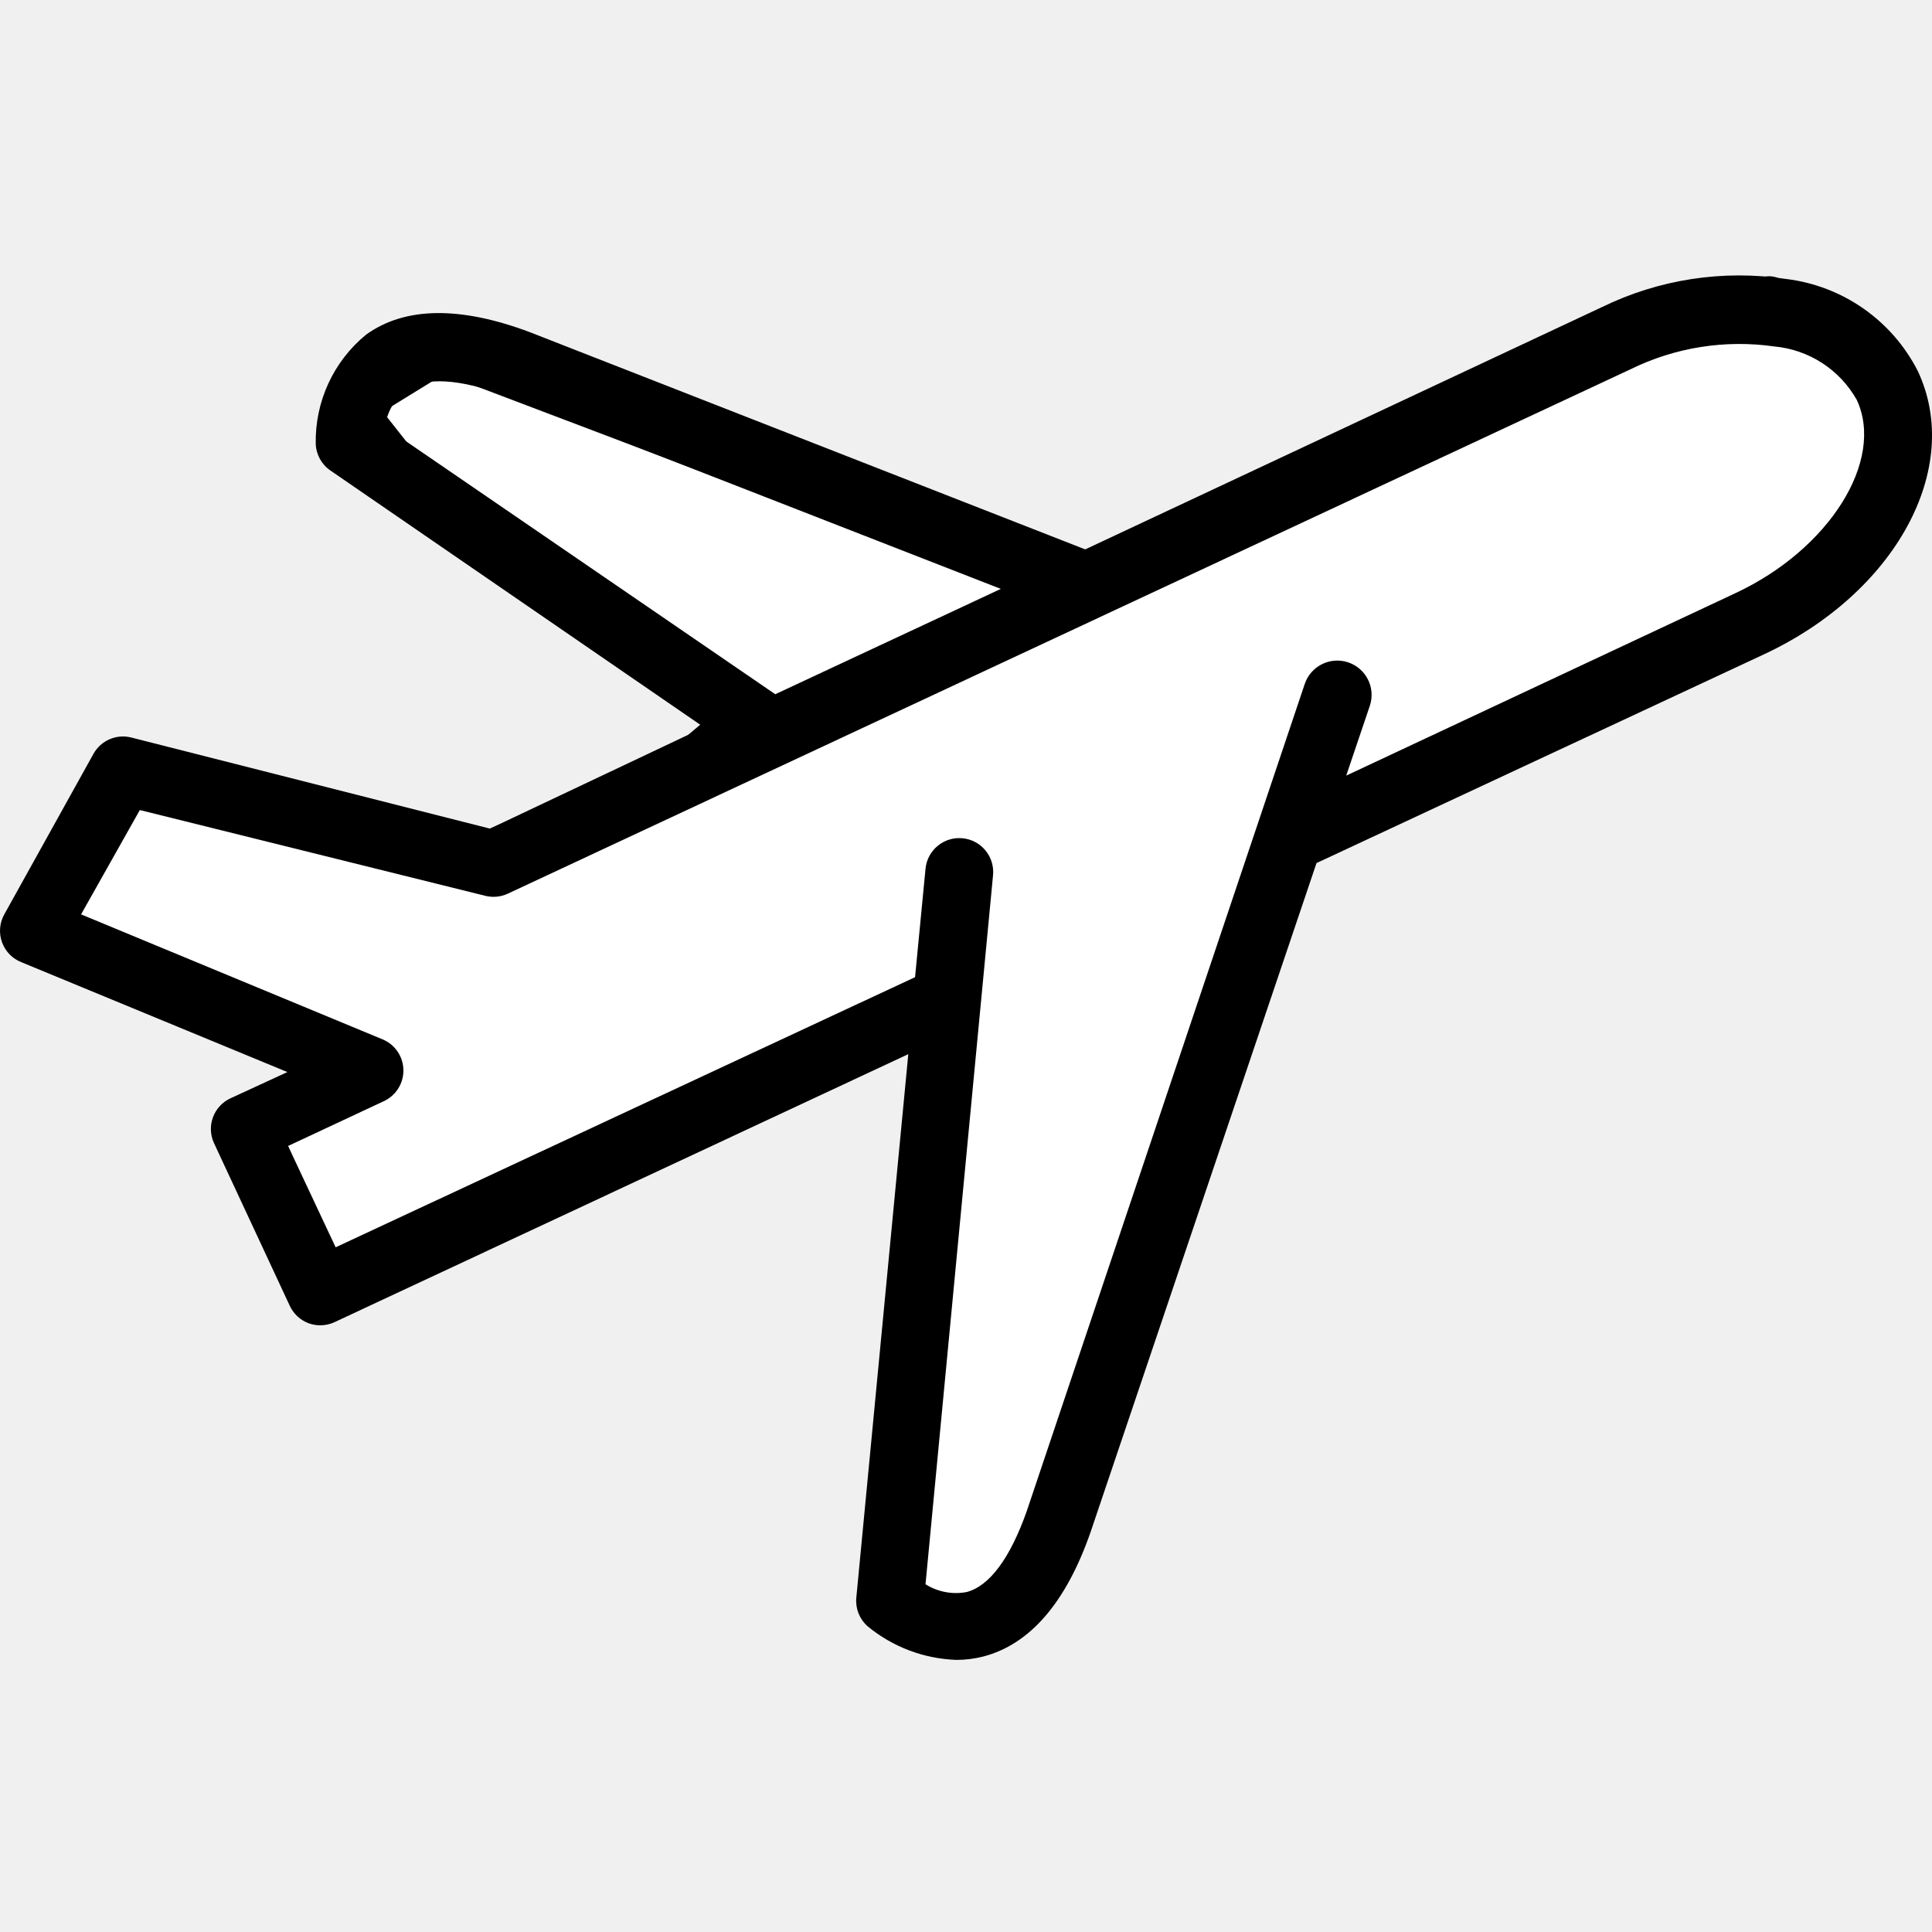
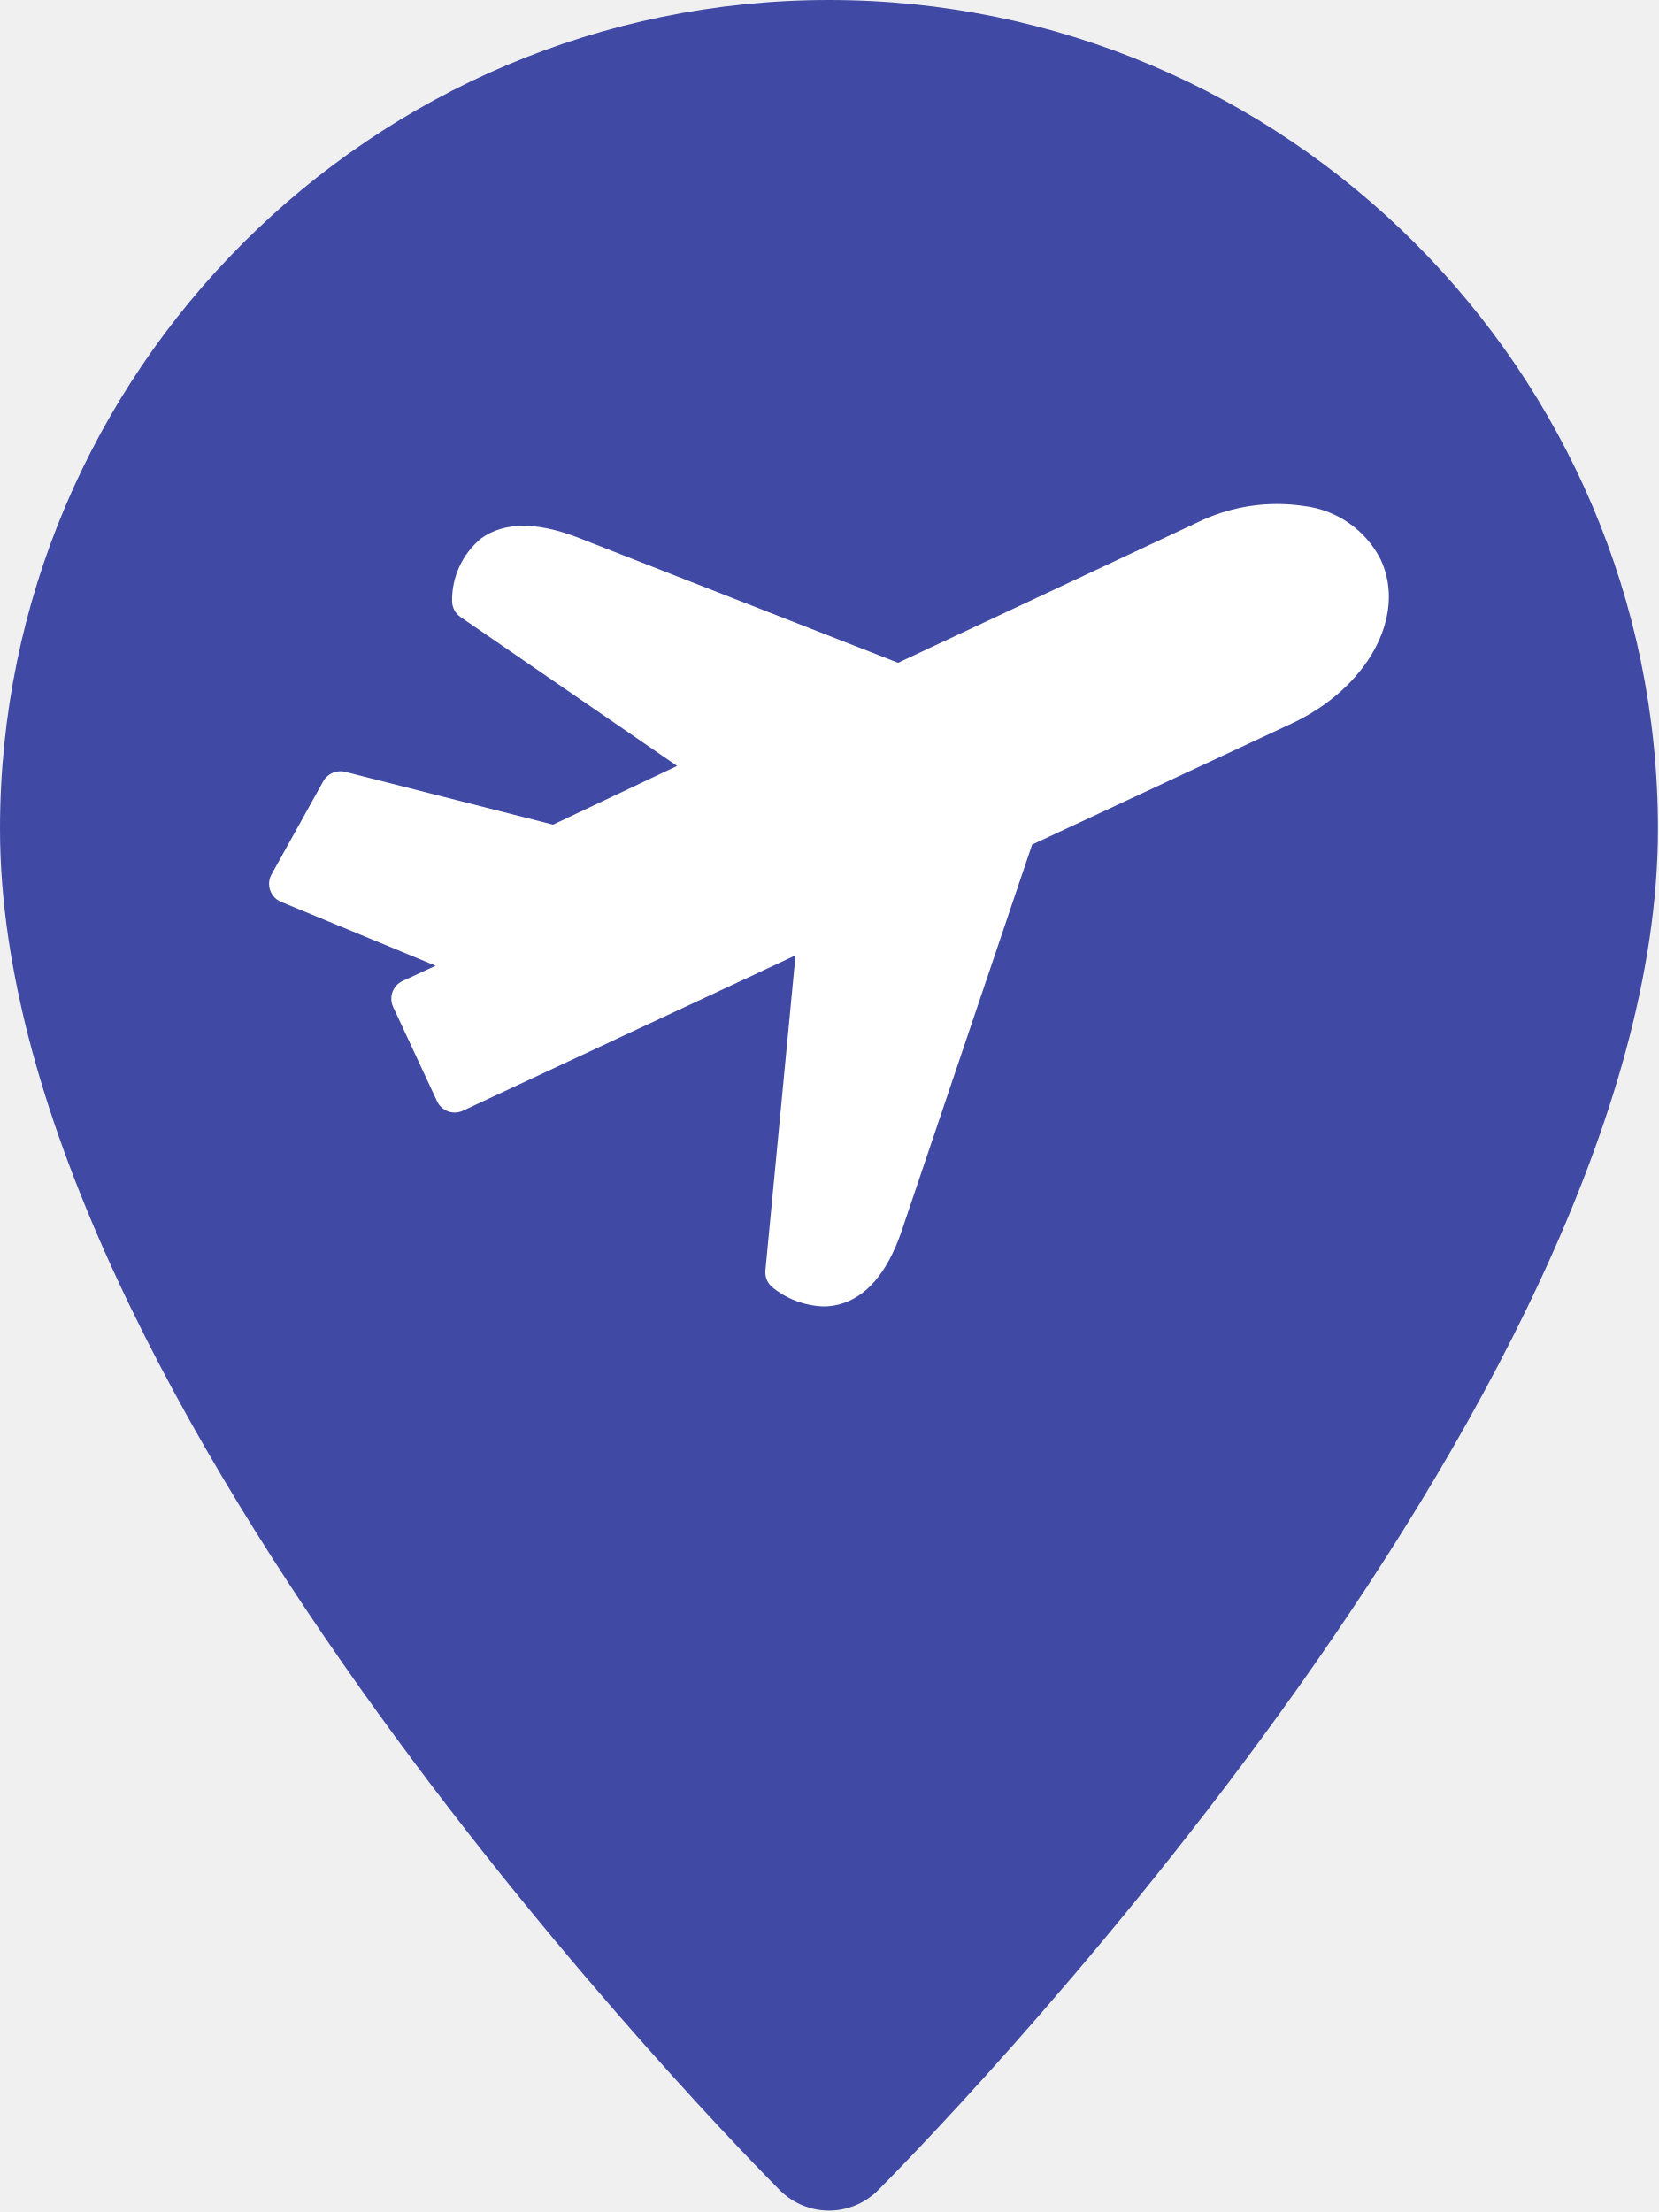
- <svg xmlns="http://www.w3.org/2000/svg" width="100%" height="100%" viewBox="0 0 713 713" version="1.1" xml:space="preserve" style="fill-rule:evenodd;clip-rule:evenodd;stroke-linecap:round;stroke-linejoin:round;stroke-miterlimit:1.5;">
-   <g transform="matrix(1,0,0,1,-849.826,-113.144)">
-     <g>
-       <path d="M1030.18,428.755L896.324,395.291L862.86,455.526L984.669,506.391L944.512,531.824L969.945,589.382L1200.18,478.281L1180.1,703.16L1208.21,715.207L1233.64,696.467L1330.02,416.708L1520.09,331.04L1550.88,286.867L1545.53,248.049L1502.69,223.955L1433.09,242.695L1256.4,328.363L1206.87,314.977L1012.78,241.356L977.976,262.773L998.055,288.206L1125.22,377.889L1099.79,399.306L1030.18,428.755Z" style="fill:white;stroke:black;stroke-width:17.73px;" />
-       <g id="marker2Aero" transform="matrix(1,0,0,1,1206.33,469.644)">
-         <g transform="matrix(1,0,0,1,-356.5,-356.5)">
-           <path d="M84.996,405.355C78.858,408.235 76.15,415.485 78.886,421.681L106.922,481.868C108.3,484.865 110.813,487.198 113.903,488.349C115.257,488.841 116.693,489.095 118.137,489.095C119.944,489.11 121.727,488.724 123.37,487.979L335.201,389.036L316.014,589.649C315.644,593.598 317.166,597.48 320.119,600.118C329.407,607.805 340.98,612.183 353.022,612.578C356.343,612.574 359.644,612.156 362.863,611.337C380.06,606.849 393.394,591.526 402.49,565.354L485.851,318.513L650.95,241.5C699.547,218.825 724.591,172.846 707.773,136.958C698.229,118.201 679.947,105.441 659.051,102.939C635.833,99.435 612.105,103.088 591.017,113.413L400.492,202.752L195.645,122.629C169.848,112.913 149.417,113.163 135.088,123.507C123.066,133.372 116.225,148.2 116.518,163.75C116.643,167.695 118.629,171.344 121.875,173.599L259.812,268.421L180.817,305.803L48.355,272.155C42.927,270.821 37.277,273.267 34.526,278.137L1.51,337.571C-0.203,340.72 -0.472,344.458 0.773,347.822C2.01,351.189 4.64,353.854 7.992,355.142L106.056,395.642L84.996,405.355ZM142.057,157.522C142.791,152.254 145.456,147.459 149.538,144.064C156.643,138.952 169.602,139.701 186.92,146.179L369.345,217.33L286.105,256.207L142.057,157.522ZM29.918,337.45L51.598,298.947L179.069,330.594C181.816,331.288 184.715,331.027 187.299,329.852L601.612,136.338C618.083,128.213 636.633,125.256 654.817,127.862C667.569,129.037 678.929,136.396 685.223,147.548C695.68,169.982 675.124,202.752 640.356,218.95L496.812,286.242L505.537,260.441C507.742,253.804 504.14,246.631 497.503,244.431C490.857,242.23 483.689,245.832 481.488,252.469L378.936,557.624C372.829,574.949 365.228,585.294 356.757,587.53C351.508,588.54 346.076,587.51 341.554,584.67L366.477,322.992C367.128,316.113 362.083,310.006 355.196,309.354C348.316,308.695 342.209,313.748 341.554,320.628L337.695,360.625L123.865,460.308L106.306,422.926L141.437,406.482C145.959,404.488 148.874,400.017 148.874,395.08C148.874,390.14 145.959,385.668 141.437,383.678L29.918,337.45Z" style="fill-rule:nonzero;" />
-         </g>
-       </g>
+ <svg xmlns="http://www.w3.org/2000/svg" width="100%" height="100%" viewBox="0 0 318 424" version="1.1" xml:space="preserve" style="fill-rule:evenodd;clip-rule:evenodd;stroke-linejoin:round;stroke-miterlimit:2;">
+   <g transform="matrix(1,0,0,1,-97.1011,-44.1348)">
+     <g transform="matrix(0.827598,0,0,0.827598,44.1348,44.1348)">
+       <path d="M256,0C150.112,0 64,86.112 64,192C64,325.088 237.312,499.936 244.672,507.328C247.808,510.432 251.904,512 256,512C260.096,512 264.192,510.432 267.328,507.328C274.688,499.936 448,325.088 448,192C448,86.112 361.888,0 256,0Z" style="fill:rgb(64,73,164);fill-rule:nonzero;" />
+     </g>
+     <g transform="matrix(0.301041,0,0,0.301041,148.678,110.142)">
+       <path d="M85,405.355C78.862,408.235 76.154,415.485 78.89,421.681L106.926,481.868C108.304,484.865 110.817,487.198 113.907,488.349C115.261,488.841 116.697,489.095 118.141,489.095C119.948,489.11 121.731,488.724 123.374,487.979L335.205,389.036L316.018,589.649C315.648,593.598 317.17,597.48 320.123,600.118C329.411,607.805 340.984,612.183 353.026,612.578C356.347,612.574 359.648,612.156 362.867,611.337C380.064,606.849 393.398,591.526 402.494,565.354L485.855,318.513L650.954,241.5C699.551,218.825 724.595,172.846 707.777,136.958C698.233,118.201 679.951,105.441 659.055,102.939C635.837,99.435 612.109,103.088 591.021,113.413L400.496,202.752L195.649,122.629C169.852,112.913 149.421,113.163 135.092,123.507C123.07,133.372 116.229,148.2 116.522,163.75C116.647,167.695 118.633,171.344 121.879,173.599L259.816,268.421L180.821,305.803L48.359,272.155C42.931,270.821 37.281,273.267 34.53,278.137L1.514,337.571C-0.199,340.72 -0.468,344.458 0.777,347.822C2.014,351.189 4.644,353.854 7.996,355.142L106.06,395.642L85,405.355Z" style="fill:white;fill-rule:nonzero;" />
    </g>
  </g>
</svg>
